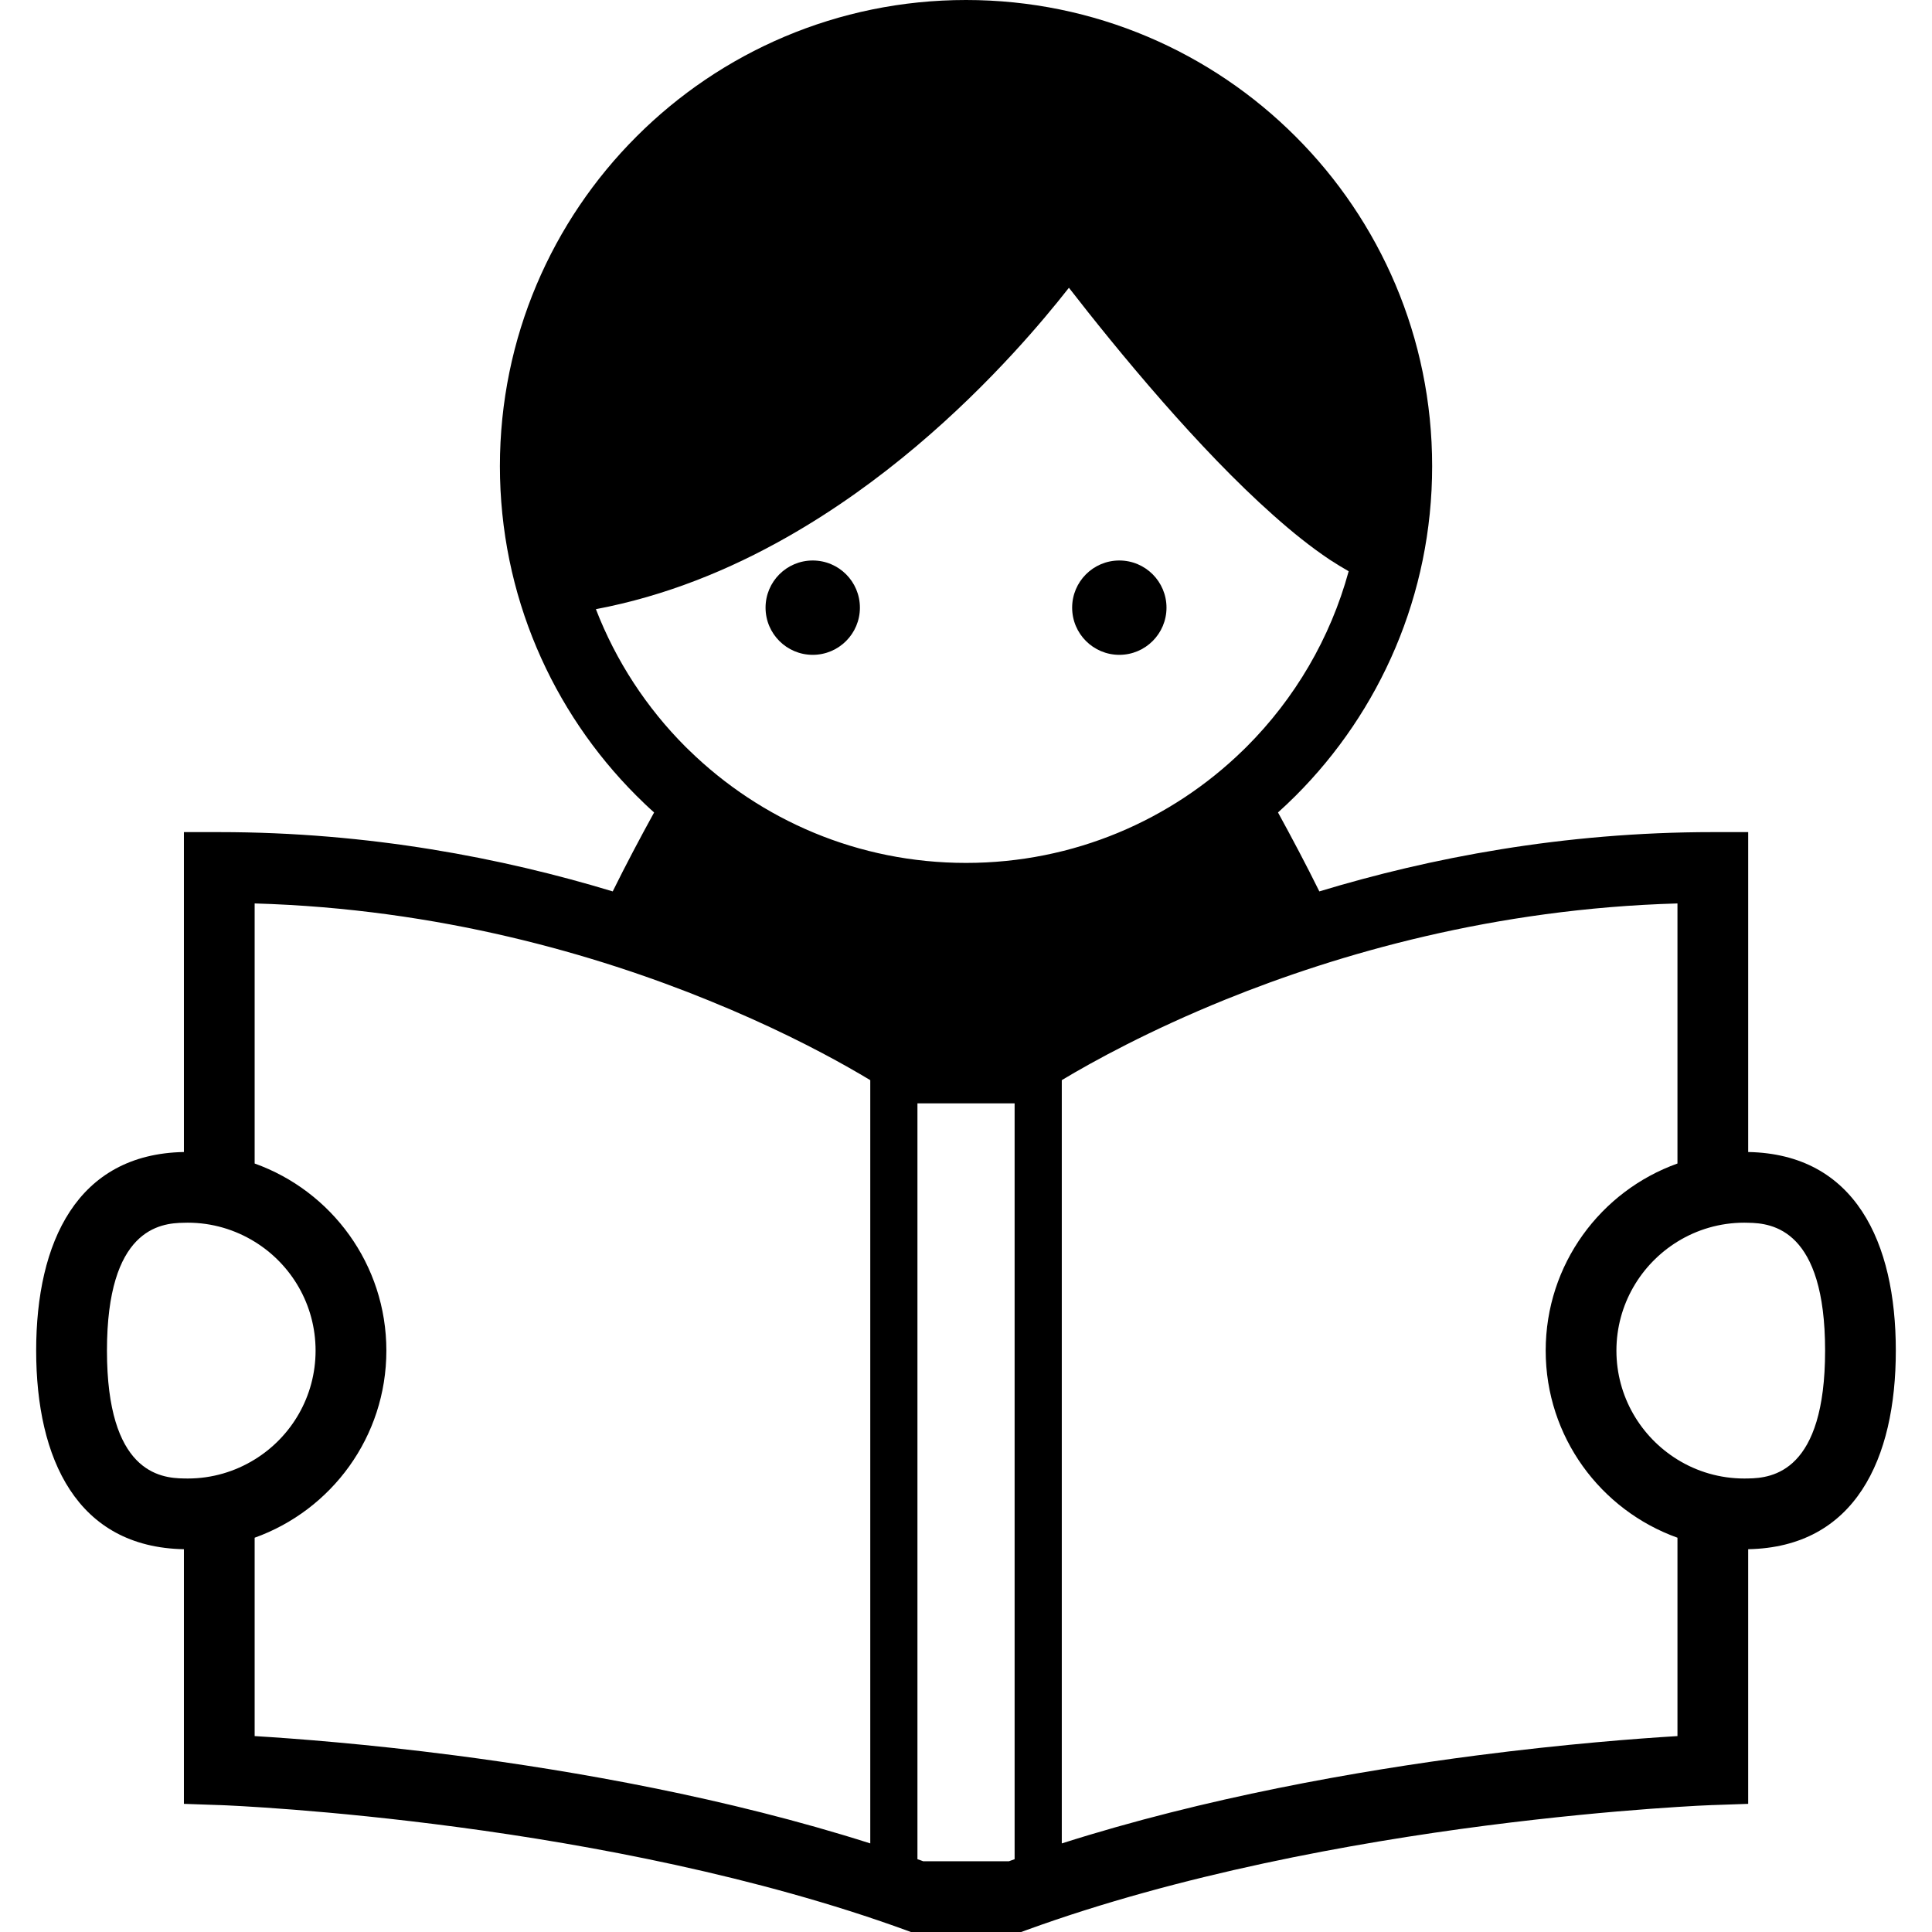
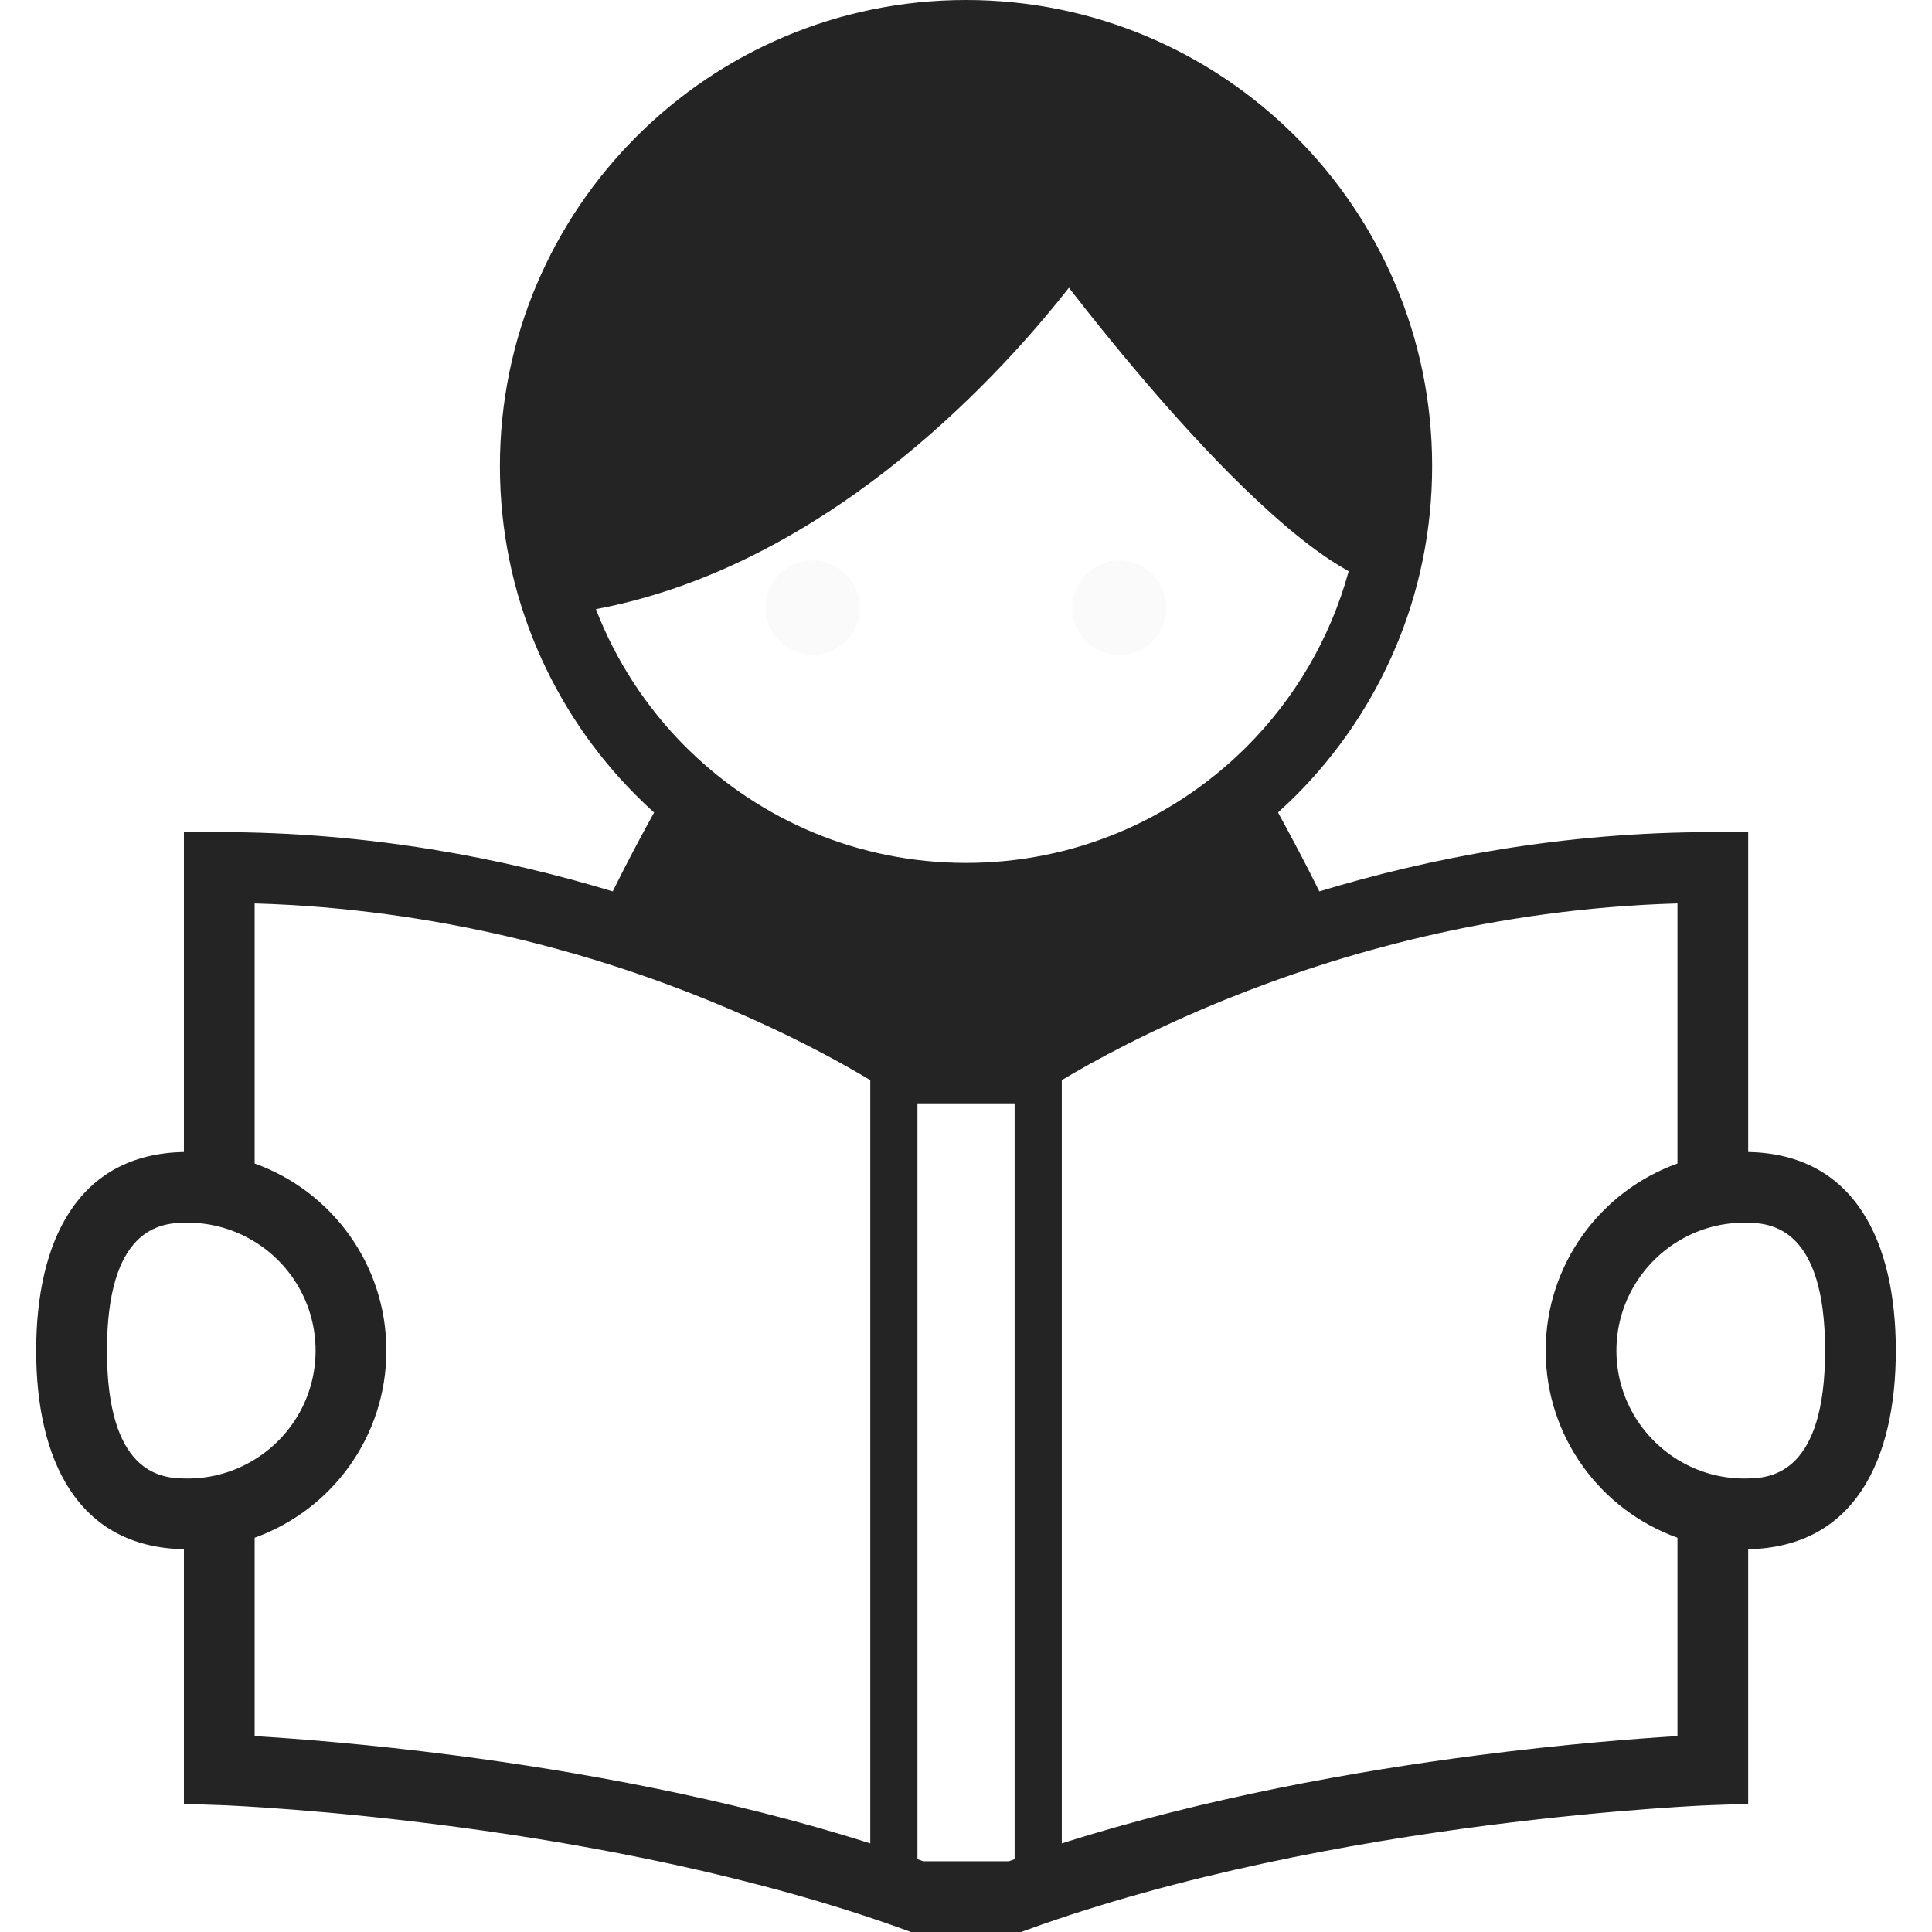
<svg xmlns="http://www.w3.org/2000/svg" height="800px" width="800px" version="1.1" id="_x32_" viewBox="0 0 512 512" xml:space="preserve">
-   <style type="text/css">
- 	.st0{fill:#000000;}
- </style>
-   <g>
-     <path class="st0" d="M463.29,305.295v-84.777h-9.38c-39.71,0-75.128,6.873-104.271,15.713c-3.467-7.023-7.264-14.182-10.956-20.92   c1.59-1.441,3.166-2.919,4.682-4.435c22.331-22.316,36.183-53.253,36.168-87.343c0.016-34.089-13.837-65.026-36.168-87.336   C321.035,13.837,290.089,0,256.007,0c-34.082,0-65.027,13.837-87.343,36.198c-22.331,22.309-36.182,53.246-36.182,87.336   c0,34.09,13.851,65.027,36.182,87.343c1.516,1.516,3.076,3.017,4.682,4.435c-3.706,6.738-7.503,13.897-10.97,20.92   c-29.159-8.84-64.547-15.713-104.257-15.713h-9.38v84.777c-28.318,0.526-39.154,23.877-39.154,52.631   c0,28.754,10.836,52.106,39.154,52.631v67.481l9.035,0.315h0.255c2.836,0.098,28.634,1.208,63.586,5.89   c34.938,4.667,79.044,12.958,118.244,27.193l1.545,0.563h29.22l1.545-0.563c40.445-14.692,86.158-23.044,121.59-27.629   c17.739-2.288,32.896-3.661,43.611-4.456c5.358-0.398,9.604-0.646,12.501-0.811c1.441-0.068,2.536-0.128,3.286-0.15   c0.36-0.023,0.646-0.038,0.811-0.038h0.27l9.049-0.315v-67.481c28.319-0.548,39.124-23.877,39.124-52.631   C502.414,329.172,491.609,305.836,463.29,305.295z M49.746,391.821c-0.315,0-0.646,0-1.006-0.015   c-6.438-0.068-20.395-1.756-20.395-33.879c0-32.131,13.957-33.819,20.395-33.88c0.36-0.022,0.691-0.022,1.006-0.022   c6.498,0,12.576,1.861,17.739,5.043c9.694,5.958,16.147,16.673,16.147,28.859c0,12.186-6.453,22.894-16.147,28.852   C62.322,389.967,56.244,391.821,49.746,391.821z M230.63,286.259v202.262c-38.089-12.126-78.069-19.15-109.974-23.314   c-23.502-3.046-42.576-4.48-53.171-5.125V407.51c20.365-7.293,34.906-26.728,34.906-49.584c0-22.856-14.542-42.299-34.906-49.584   v-68.921c48.863,1.395,90.494,13.536,120.389,25.73c15.893,6.453,28.469,12.914,36.978,17.731c2.192,1.246,4.127,2.371,5.778,3.37   V286.259z M268.884,492.708c-0.495,0.165-1.006,0.353-1.501,0.541h-22.736c-0.495-0.188-0.99-0.376-1.516-0.541V292.396h25.753   V492.708z M256.007,228.682c-28.574,0-54.402-11.353-73.341-29.812c-0.33-0.33-0.66-0.646-1.006-0.975   c-10.28-10.296-18.414-22.669-23.742-36.46c18.459-3.482,35.418-10.445,50.545-19.03c25.498-14.452,45.923-33.459,60.09-48.849   c6.123-6.649,11.061-12.629,14.723-17.296c5.898,7.602,14.797,18.752,24.942,30.315c9.11,10.378,19.21,21.086,29.235,29.978   c4.997,4.458,9.995,8.464,14.947,11.773c1.681,1.103,3.347,2.108,5.013,3.061c-4.878,17.836-14.317,33.774-27.043,46.508   c-0.346,0.33-0.675,0.668-1.021,0.998C310.379,217.352,284.552,228.682,256.007,228.682z M444.545,460.082   c-10.595,0.645-29.67,2.079-53.201,5.125c-31.875,4.142-71.856,11.188-109.944,23.314c0,0,0,0-0.014,0V286.236   c0.014,0,0.014,0,0.014,0c8.164-4.899,23.157-13.168,43.492-21.4c29.834-12.066,71.18-24.042,119.654-25.415v68.921   c-20.365,7.286-34.922,26.728-34.922,49.584c0,22.856,14.557,42.291,34.922,49.584V460.082z M463.29,391.806   c-0.375,0.015-0.705,0.015-1.02,0.015c-6.498,0-12.562-1.831-17.724-5.02c-9.695-5.98-16.178-16.688-16.178-28.874   c0-12.186,6.483-22.901,16.178-28.882c5.162-3.181,11.226-5.02,17.724-5.02c0.315,0,0.646,0,1.02,0.022   c6.453,0.083,20.38,1.794,20.38,33.88C483.669,390.012,469.743,391.723,463.29,391.806z" />
+   <g fill="#fafafa">
+     <path fill="#242424" class="st0" d="M463.29,305.295v-84.777h-9.38c-39.71,0-75.128,6.873-104.271,15.713c-3.467-7.023-7.264-14.182-10.956-20.92   c1.59-1.441,3.166-2.919,4.682-4.435c22.331-22.316,36.183-53.253,36.168-87.343c0.016-34.089-13.837-65.026-36.168-87.336   C321.035,13.837,290.089,0,256.007,0c-34.082,0-65.027,13.837-87.343,36.198c-22.331,22.309-36.182,53.246-36.182,87.336   c0,34.09,13.851,65.027,36.182,87.343c1.516,1.516,3.076,3.017,4.682,4.435c-3.706,6.738-7.503,13.897-10.97,20.92   c-29.159-8.84-64.547-15.713-104.257-15.713h-9.38v84.777c-28.318,0.526-39.154,23.877-39.154,52.631   c0,28.754,10.836,52.106,39.154,52.631v67.481l9.035,0.315h0.255c2.836,0.098,28.634,1.208,63.586,5.89   c34.938,4.667,79.044,12.958,118.244,27.193l1.545,0.563h29.22l1.545-0.563c40.445-14.692,86.158-23.044,121.59-27.629   c17.739-2.288,32.896-3.661,43.611-4.456c5.358-0.398,9.604-0.646,12.501-0.811c1.441-0.068,2.536-0.128,3.286-0.15   c0.36-0.023,0.646-0.038,0.811-0.038h0.27l9.049-0.315v-67.481c28.319-0.548,39.124-23.877,39.124-52.631   C502.414,329.172,491.609,305.836,463.29,305.295z M49.746,391.821c-0.315,0-0.646,0-1.006-0.015   c-6.438-0.068-20.395-1.756-20.395-33.879c0-32.131,13.957-33.819,20.395-33.88c0.36-0.022,0.691-0.022,1.006-0.022   c6.498,0,12.576,1.861,17.739,5.043c9.694,5.958,16.147,16.673,16.147,28.859c0,12.186-6.453,22.894-16.147,28.852   C62.322,389.967,56.244,391.821,49.746,391.821z M230.63,286.259v202.262c-38.089-12.126-78.069-19.15-109.974-23.314   c-23.502-3.046-42.576-4.48-53.171-5.125V407.51c20.365-7.293,34.906-26.728,34.906-49.584c0-22.856-14.542-42.299-34.906-49.584   v-68.921c48.863,1.395,90.494,13.536,120.389,25.73c15.893,6.453,28.469,12.914,36.978,17.731c2.192,1.246,4.127,2.371,5.778,3.37   V286.259z M268.884,492.708c-0.495,0.165-1.006,0.353-1.501,0.541h-22.736c-0.495-0.188-0.99-0.376-1.516-0.541V292.396h25.753   V492.708z M256.007,228.682c-28.574,0-54.402-11.353-73.341-29.812c-0.33-0.33-0.66-0.646-1.006-0.975   c-10.28-10.296-18.414-22.669-23.742-36.46c18.459-3.482,35.418-10.445,50.545-19.03c25.498-14.452,45.923-33.459,60.09-48.849   c6.123-6.649,11.061-12.629,14.723-17.296c5.898,7.602,14.797,18.752,24.942,30.315c9.11,10.378,19.21,21.086,29.235,29.978   c4.997,4.458,9.995,8.464,14.947,11.773c1.681,1.103,3.347,2.108,5.013,3.061c-4.878,17.836-14.317,33.774-27.043,46.508   c-0.346,0.33-0.675,0.668-1.021,0.998C310.379,217.352,284.552,228.682,256.007,228.682z M444.545,460.082   c-10.595,0.645-29.67,2.079-53.201,5.125c-31.875,4.142-71.856,11.188-109.944,23.314c0,0,0,0-0.014,0V286.236   c0.014,0,0.014,0,0.014,0c8.164-4.899,23.157-13.168,43.492-21.4c29.834-12.066,71.18-24.042,119.654-25.415v68.921   c-20.365,7.286-34.922,26.728-34.922,49.584c0,22.856,14.557,42.291,34.922,49.584V460.082z M463.29,391.806   c-0.375,0.015-0.705,0.015-1.02,0.015c-6.498,0-12.562-1.831-17.724-5.02c-9.695-5.98-16.178-16.688-16.178-28.874   c0-12.186,6.483-22.901,16.178-28.882c5.162-3.181,11.226-5.02,17.724-5.02c0.315,0,0.646,0,1.02,0.022   c6.453,0.083,20.38,1.794,20.38,33.88C483.669,390.012,469.743,391.723,463.29,391.806z" />
    <circle class="st0" cx="215.383" cy="161.037" r="12.502" />
    <circle class="st0" cx="296.632" cy="161.037" r="12.502" />
  </g>
</svg>
